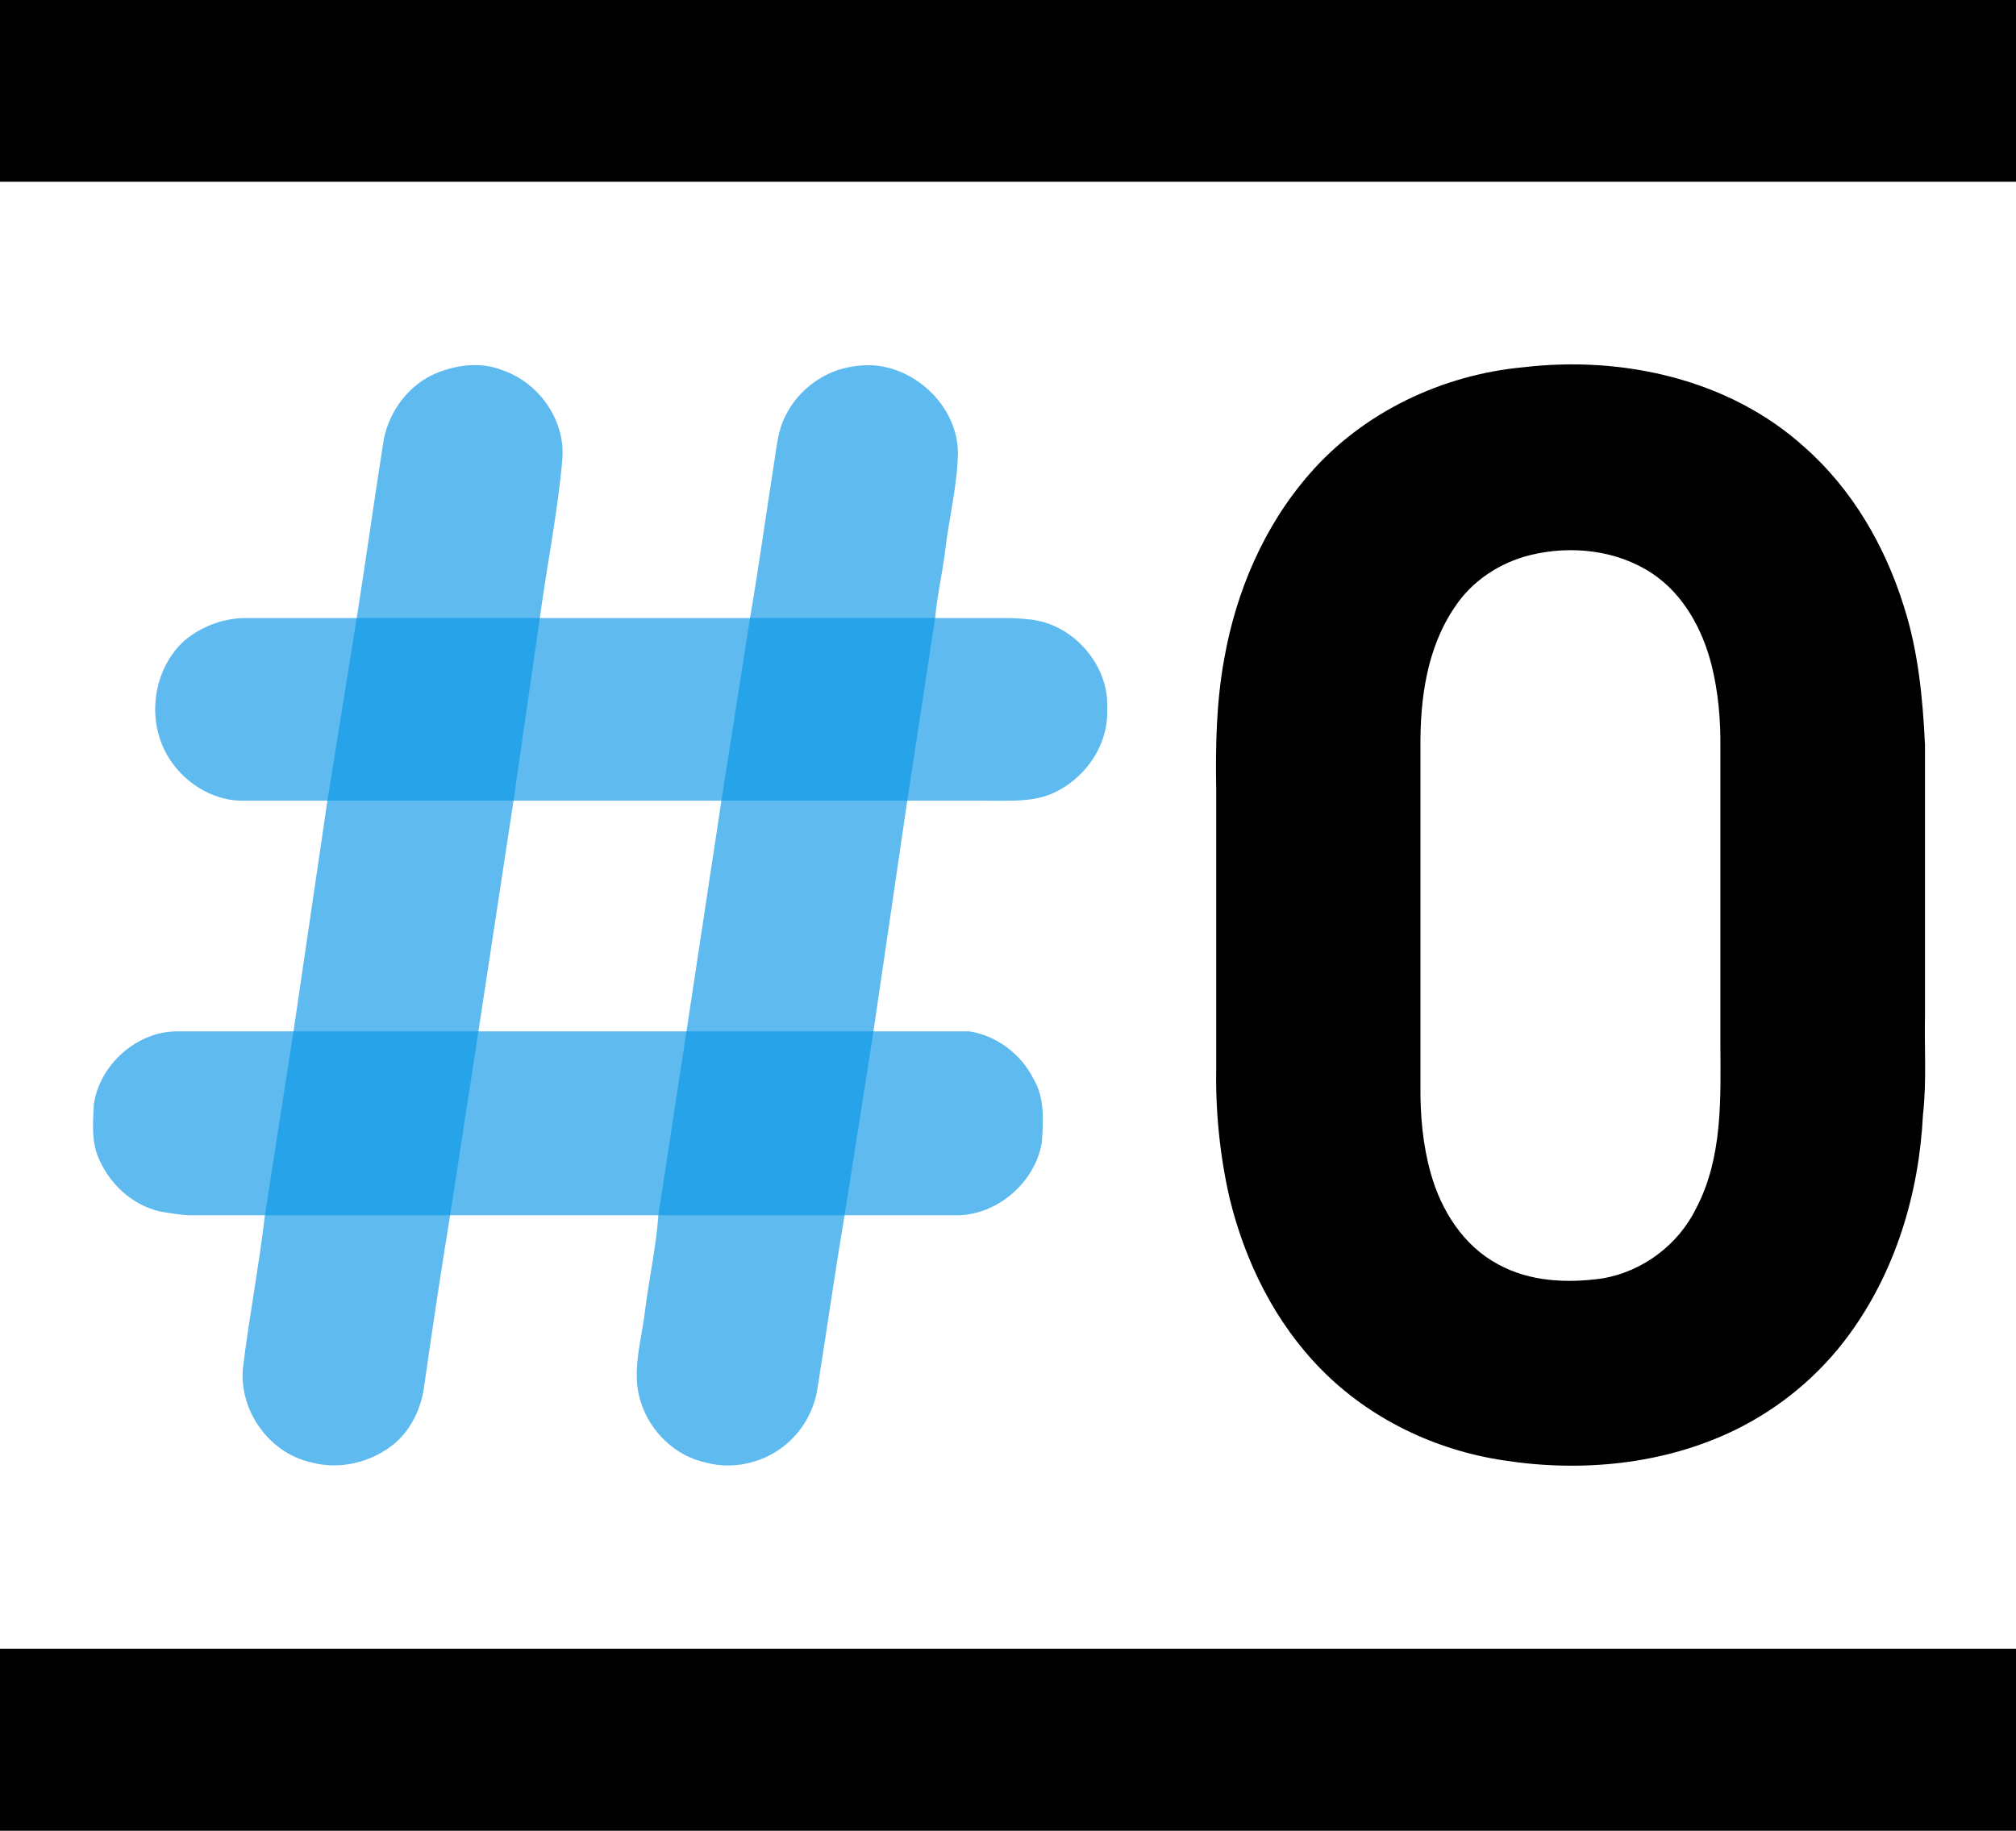
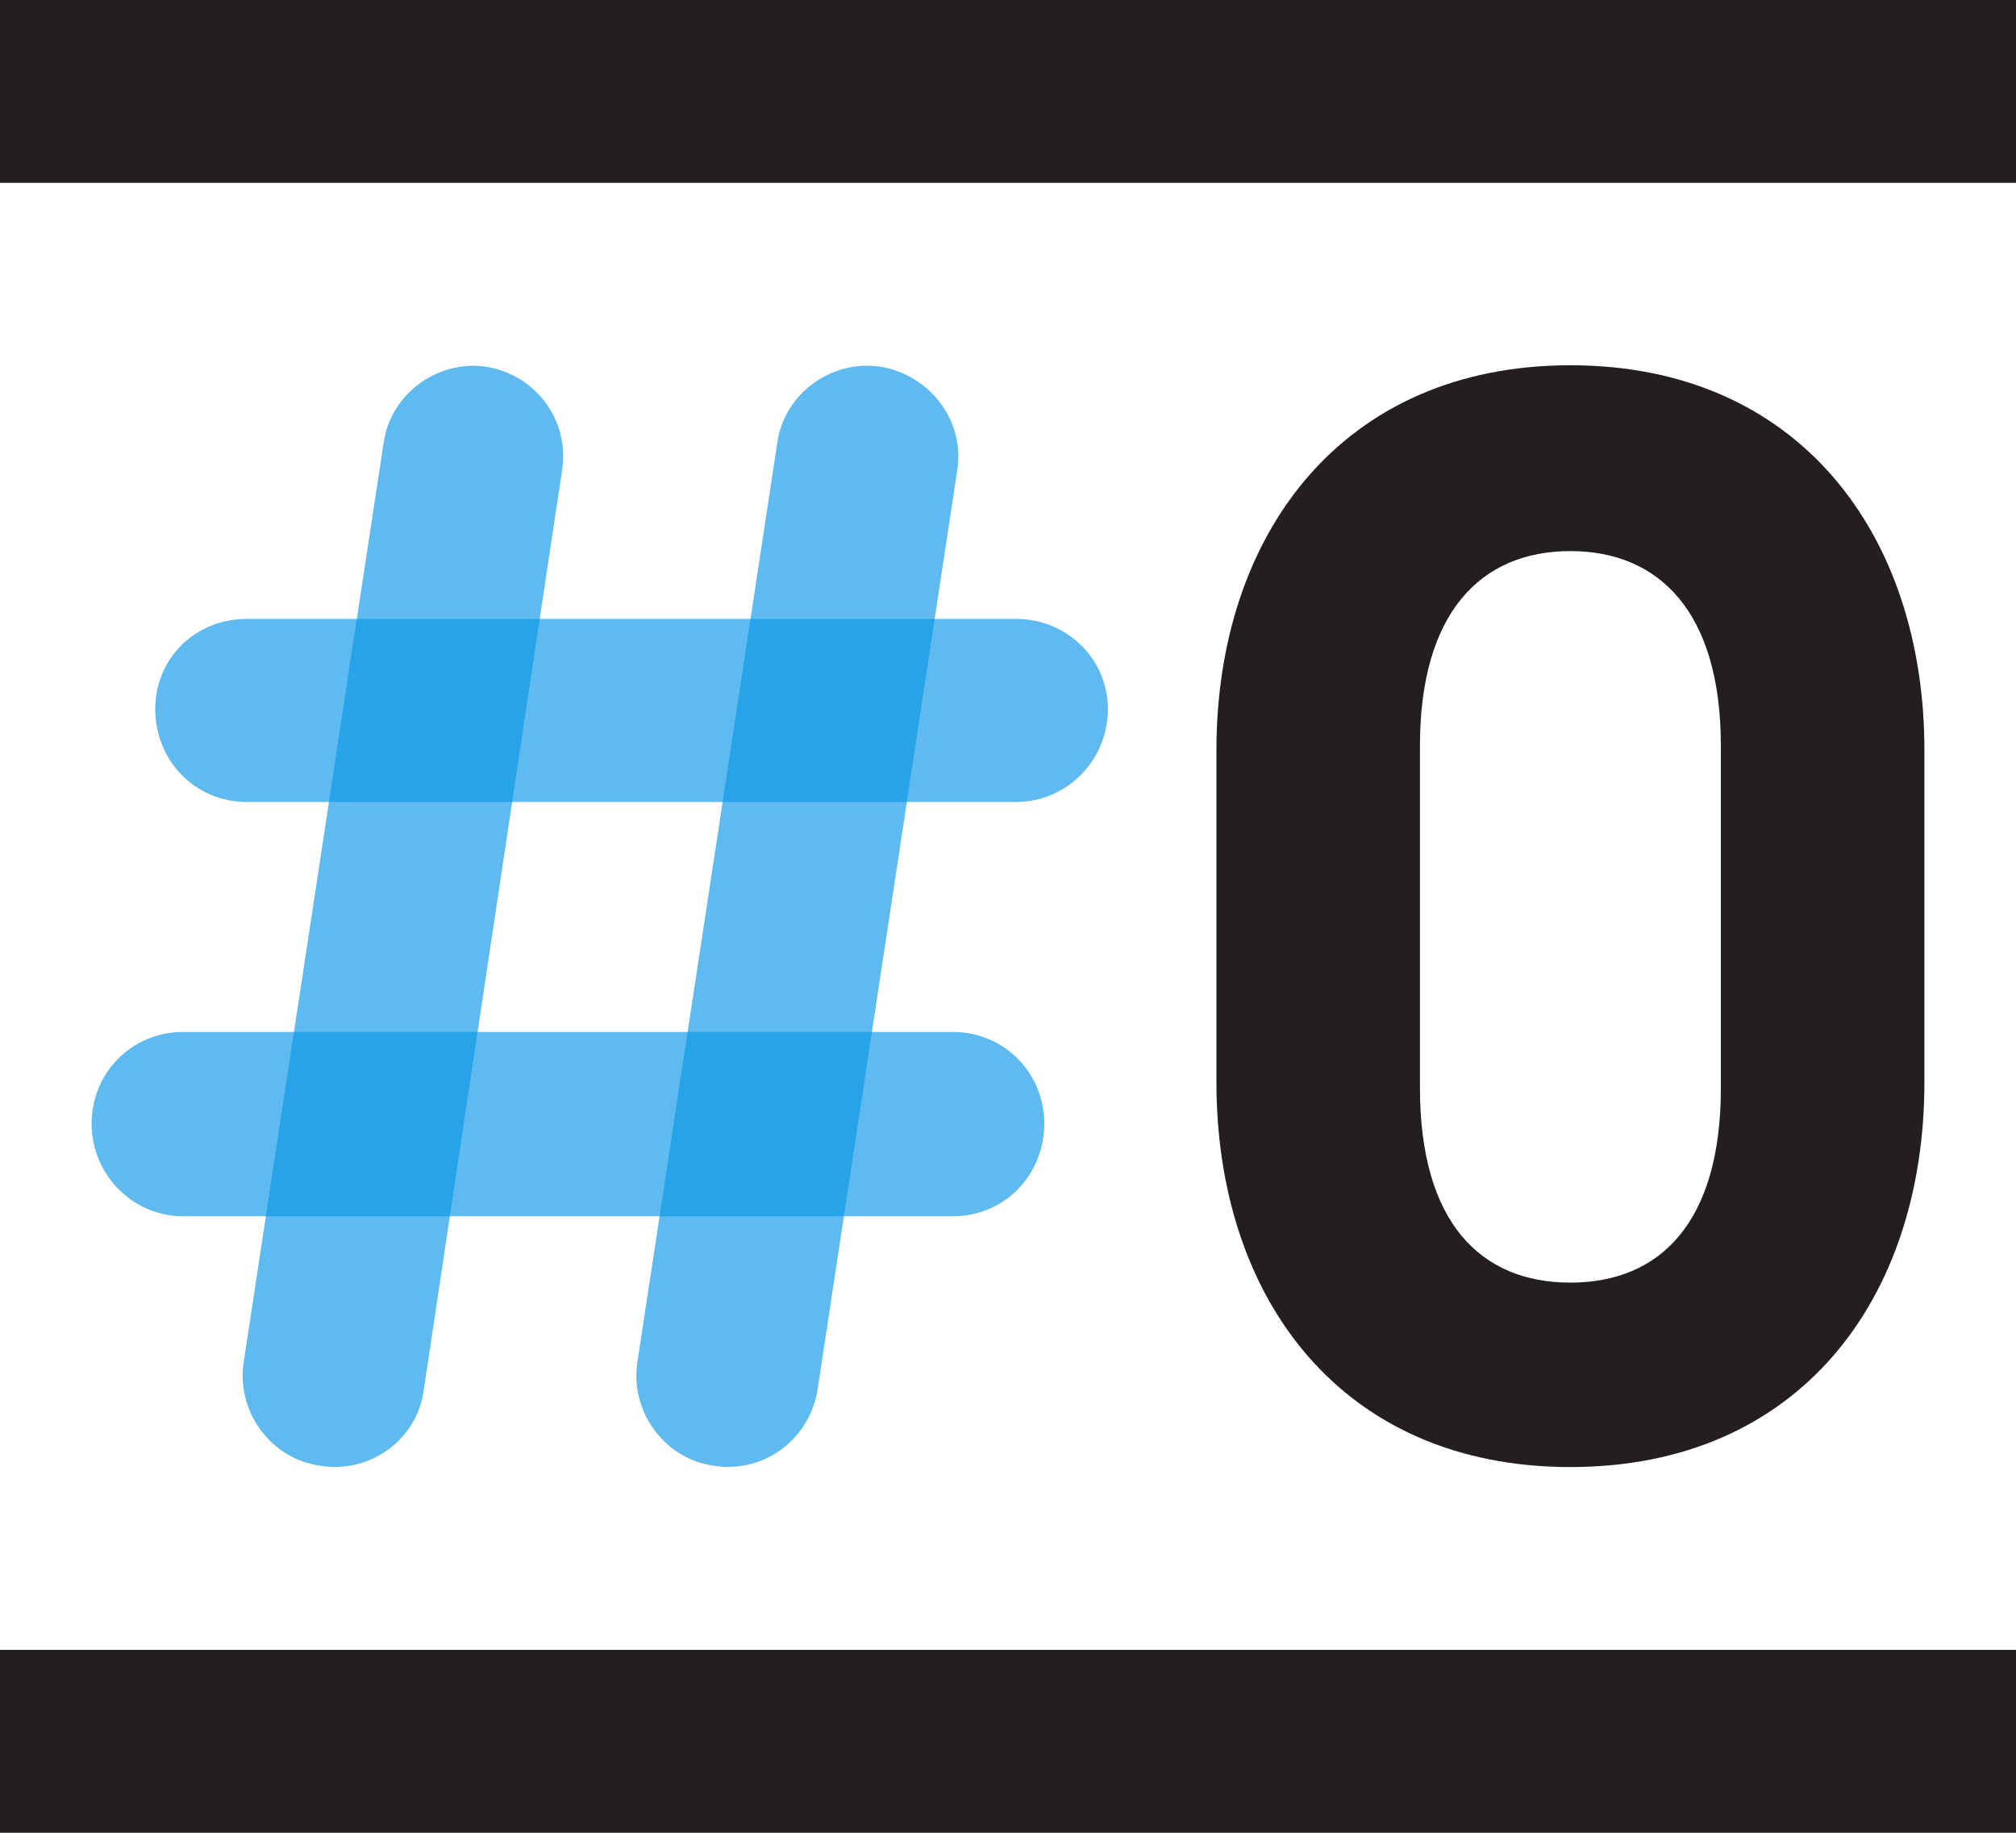
- <svg xmlns="http://www.w3.org/2000/svg" id="svg13" width="627.31pt" height="569.78pt" version="1.1" viewBox="0 0 627.31 569.78">
-   <g id="#000000ff" transform="translate(-136.29 -105.18)">
-     <path id="path3" d="m136.29 105.18h627.31v56.57h-627.31z" />
-     <path id="path5" d="m610.38 219.47c30.72-3.62 63.97 3.68 87.33 24.81 14.92 13.11 25.19 30.9 31.04 49.75 4.44 13.88 5.84 28.48 6.53 42.97v84c-0.22 10.37 0.55 20.8-0.63 31.13-1.19 24.33-8.52 48.75-23.04 68.51-9.17 12.55-21.47 22.77-35.44 29.59-22.19 10.79-47.83 13.21-72.01 9.45-21.2-3.16-41.54-12.88-56.64-28.2-14.47-14.62-23.87-33.69-28.66-53.57-3.07-13.39-4.38-27.18-4.13-40.91v-86c-0.23-13.61 0.03-27.27 2.48-40.69 3.69-21.02 12.4-41.43 26.52-57.59 16.72-19.28 41.37-30.93 66.65-33.25m2.08 58.46c-9.4 2.32-18.05 7.96-23.42 16.08-8.79 12.79-10.905 28.79-10.755 43.97v105.05c-0.1 9.22 0.725 18.51 3.235 27.41 3.23 11.47 10.14 22.47 20.89 28.2 9.88 5.48 21.64 5.96 32.59 4.4 12.48-2.16 23.57-10.49 29.11-21.88 8.23-15.7 7.595-33.94 7.505-51.16v-92c0.1-8.74-0.645-17.51-2.785-26-2.84-11.08-8.76-21.94-18.48-28.38-11.03-7.3-25.21-8.79-37.89-5.69z" />
-     <path id="path7" d="m136.29 618.29h627.31v56.665h-627.31z" />
+ <svg xmlns="http://www.w3.org/2000/svg" id="svg13" width="600pt" height="545.45pt" version="1.1" viewBox="0 0 600 545.45">
+   <path id="path3956" d="m512.16 221.97c0-39.947-18.449-57.957-44.788-57.957-26.758 0-44.768 18.449-44.768 57.957v101.83c0 39.947 18.01 57.919 44.768 57.919 26.777 0 44.788-17.972 44.788-57.919zm-44.788 214.64c-68.02 0-105.34-50.048-105.34-114.58v-98.723c0-64.113 37.317-114.6 105.34-114.6 68.096 0 105.37 50.486 105.37 114.6v98.723c0 64.532-37.278 114.58-105.37 114.58" fill="#231f20" />
+   <path id="path3958" d="m0 545.45h600v-54.431h-600z" fill="#231f20" />
+   <path id="path3960" d="m0 54.412h600v-54.412h-600z" fill="#231f20" />
+   <g id="g865" transform="translate(906.63 301.78)" fill="#5fbaef">
+     <path id="path3984" transform="scale(.75)" d="m-1020.9-257.23c-17.356 0-33.035 12.704-35.652 30.238-18.549 121.74-37.07 243.47-55.6 365.21-0.254 1.652-0.381 3.303-0.381 4.93v0.736c0.152 17.178 12.808 32.654 30.215 35.297 2.135 0.305 4.242 0.559 6.326 0.559 17.407 0 32.629-12.578 35.195-29.832 18.339-121.92 36.661-243.85 55.016-365.77 2.973-19.313-9.937-37.456-29.834-40.963-1.779-0.152-3.532-0.406-5.285-0.406z" />
+     <path id="path4008" transform="scale(.75)" d="m-1136.2 7.125c-20.507 0-36.287 16.39-36.287 36.287 0 20.482 16.415 36.848 36.287 36.848h305.47c20.507 0 36.287-16.366 36.287-36.848 0-19.897-15.78-36.287-36.287-36.287z" />
+     <path id="path4036" transform="scale(.75)" d="m-864.66-257.28c-17.331 0-33.058 12.704-35.676 30.238l-55.576 365.21c-0.254 1.753-0.406 3.532-0.406 5.26v0.254c0.076 17.28 12.757 32.857 30.24 35.5 2.135 0.305 4.217 0.559 6.301 0.559v-0.051c17.305 0 32.095-12.578 35.246-29.832l55.574-365.77c2.973-19.313-10.519-37.456-30.416-40.963-1.779-0.152-3.534-0.406-5.287-0.406z" />
+     <path id="path4064" transform="scale(.75)" d="m-1111-156.78c-20.482 0-36.238 15.806-36.238 35.754 0 20.456 15.757 36.871 36.238 36.871h305.49c19.897 0 36.312-16.415 36.312-36.871 0-19.948-16.415-35.754-36.312-35.754z" />
  </g>
-   <g id="#52b5eeff" transform="translate(-136.29 -105.18)" fill="#5fbaef">
-     <path id="path10" d="m270.82 221.87c6.76-3.1 14.76-4.29 21.83-1.47 11.34 3.87 19.58 15.52 18.63 27.61-1.43 16.62-4.8 33.005-7.02 49.525h65.41c2.76-16.09 4.97-32.265 7.51-48.395 0.78-4.89 1.16-10 3.48-14.47 4.06-8.36 12.44-14.44 21.7-15.52 15.76-2.59 31.74 10.84 32.01 26.8-0.16 10.11-2.69 20-3.9 30.01-0.84 7.23-2.54 14.315-3.21 21.575h22.984c2.193 0 4.381 0.237 6.566 0.435 13.57 1.42 24.81 14.38 23.99 28.04 0.46 11.32-7.21 22.01-17.49 26.31-6.45 2.59-13.53 2-20.31 2.05h-24.4l-10.52 71.795h29.82c8.49 1.27 16.24 7.165 20.04 14.895 3.5 5.94 2.98 13.11 2.53 19.72-2.05 12.08-13.21 22-25.42 22.61h-35.94c-3.03 17.78-5.53 35.66-8.38 53.47-0.78 5.53-3.16 10.8-6.9 14.95-6.74 7.79-18.08 11.31-28.02 8.52-9.5-2.02-17.32-9.73-20.17-18.92-2.97-9.34 0.29-19.02 1.37-28.4 1.25-9.9 3.43-19.66 4.14-29.62h-64.79c-2.89 17.58-5.52 35.25-8.04 52.89-0.84 6.77-3.81 13.4-9 17.94-7.14 6.05-17.28 8.58-26.36 6.05-12.94-2.94-22.3-16.09-21.08-29.26 1.92-15.91 4.99-31.71 6.84-47.62h-22.804c-2.709 0-5.407-0.449-8.096-0.87-8.99-1.28-16.66-7.83-20.41-15.94-2.77-5.42-2.21-11.72-1.93-17.58 1.74-12.6 13.7-23.155 26.48-22.835h35.66l10.55-71.795h-27.22c-9.19-0.31-17.78-5.99-22.43-13.82-6.75-11.27-4.67-27.02 5.07-35.91 5.07-4.33 11.7-6.895 18.36-7.105h35.34c2.84-17.94 5.33-36.035 8.16-53.975 1.24-9.18 7.01-17.61 15.37-21.69m25.26 132.5-10.92 71.795h64.74l10.87-71.795z" fill="#5fbaef" />
-   </g>
-   <g id="#52b5eeff-3" transform="translate(-136.29 -105.18)" fill="#27a3e9">
-     <path id="path10-5" d="m285.16 426.16-8.8 57.225h-57.64l8.9-57.225z" fill="#27a3e9" />
-   </g>
-   <g id="#52b5eeff-9" transform="translate(-136.29 -105.18)" fill="#27a3e9">
-     <path id="path10-0" d="m349.9 426.16h58.18l-8.97 57.225h-57.96" fill="#27a3e9" />
-   </g>
-   <g id="#52b5eeff-6" transform="translate(-136.29 -105.18)" fill="#27a3e9">
-     <path id="path10-8" d="m304.26 297.53-8.18 56.835-57.91 2.2e-4 9.12-56.835" fill="#27a3e9" />
-   </g>
-   <g id="#52b5eeff-0" transform="translate(-136.29 -105.18)" fill="#27a3e9">
-     <path id="path10-04" d="m369.67 297.53h57.59l-8.66 56.835-57.83-2.2e-4" fill="#27a3e9" />
-   </g>
+   <path id="path4012" d="m133.87 361.98h-54.755l8.348-54.85h54.66l-8.252 54.85" fill="#27a3e9" />
+   <path id="path4040" d="m251.15 361.98h-54.85l8.348-54.85h54.85l-8.348 54.85" fill="#27a3e9" />
+   <path id="path4068" d="m152.41 238.67h-54.526l8.29-54.469h54.431l-8.195 54.469" fill="#27a3e9" />
+   <path id="path4076" d="m269.89 238.67h-54.812l8.271-54.469h54.812l-8.271 54.469" fill="#27a3e9" />
</svg>
